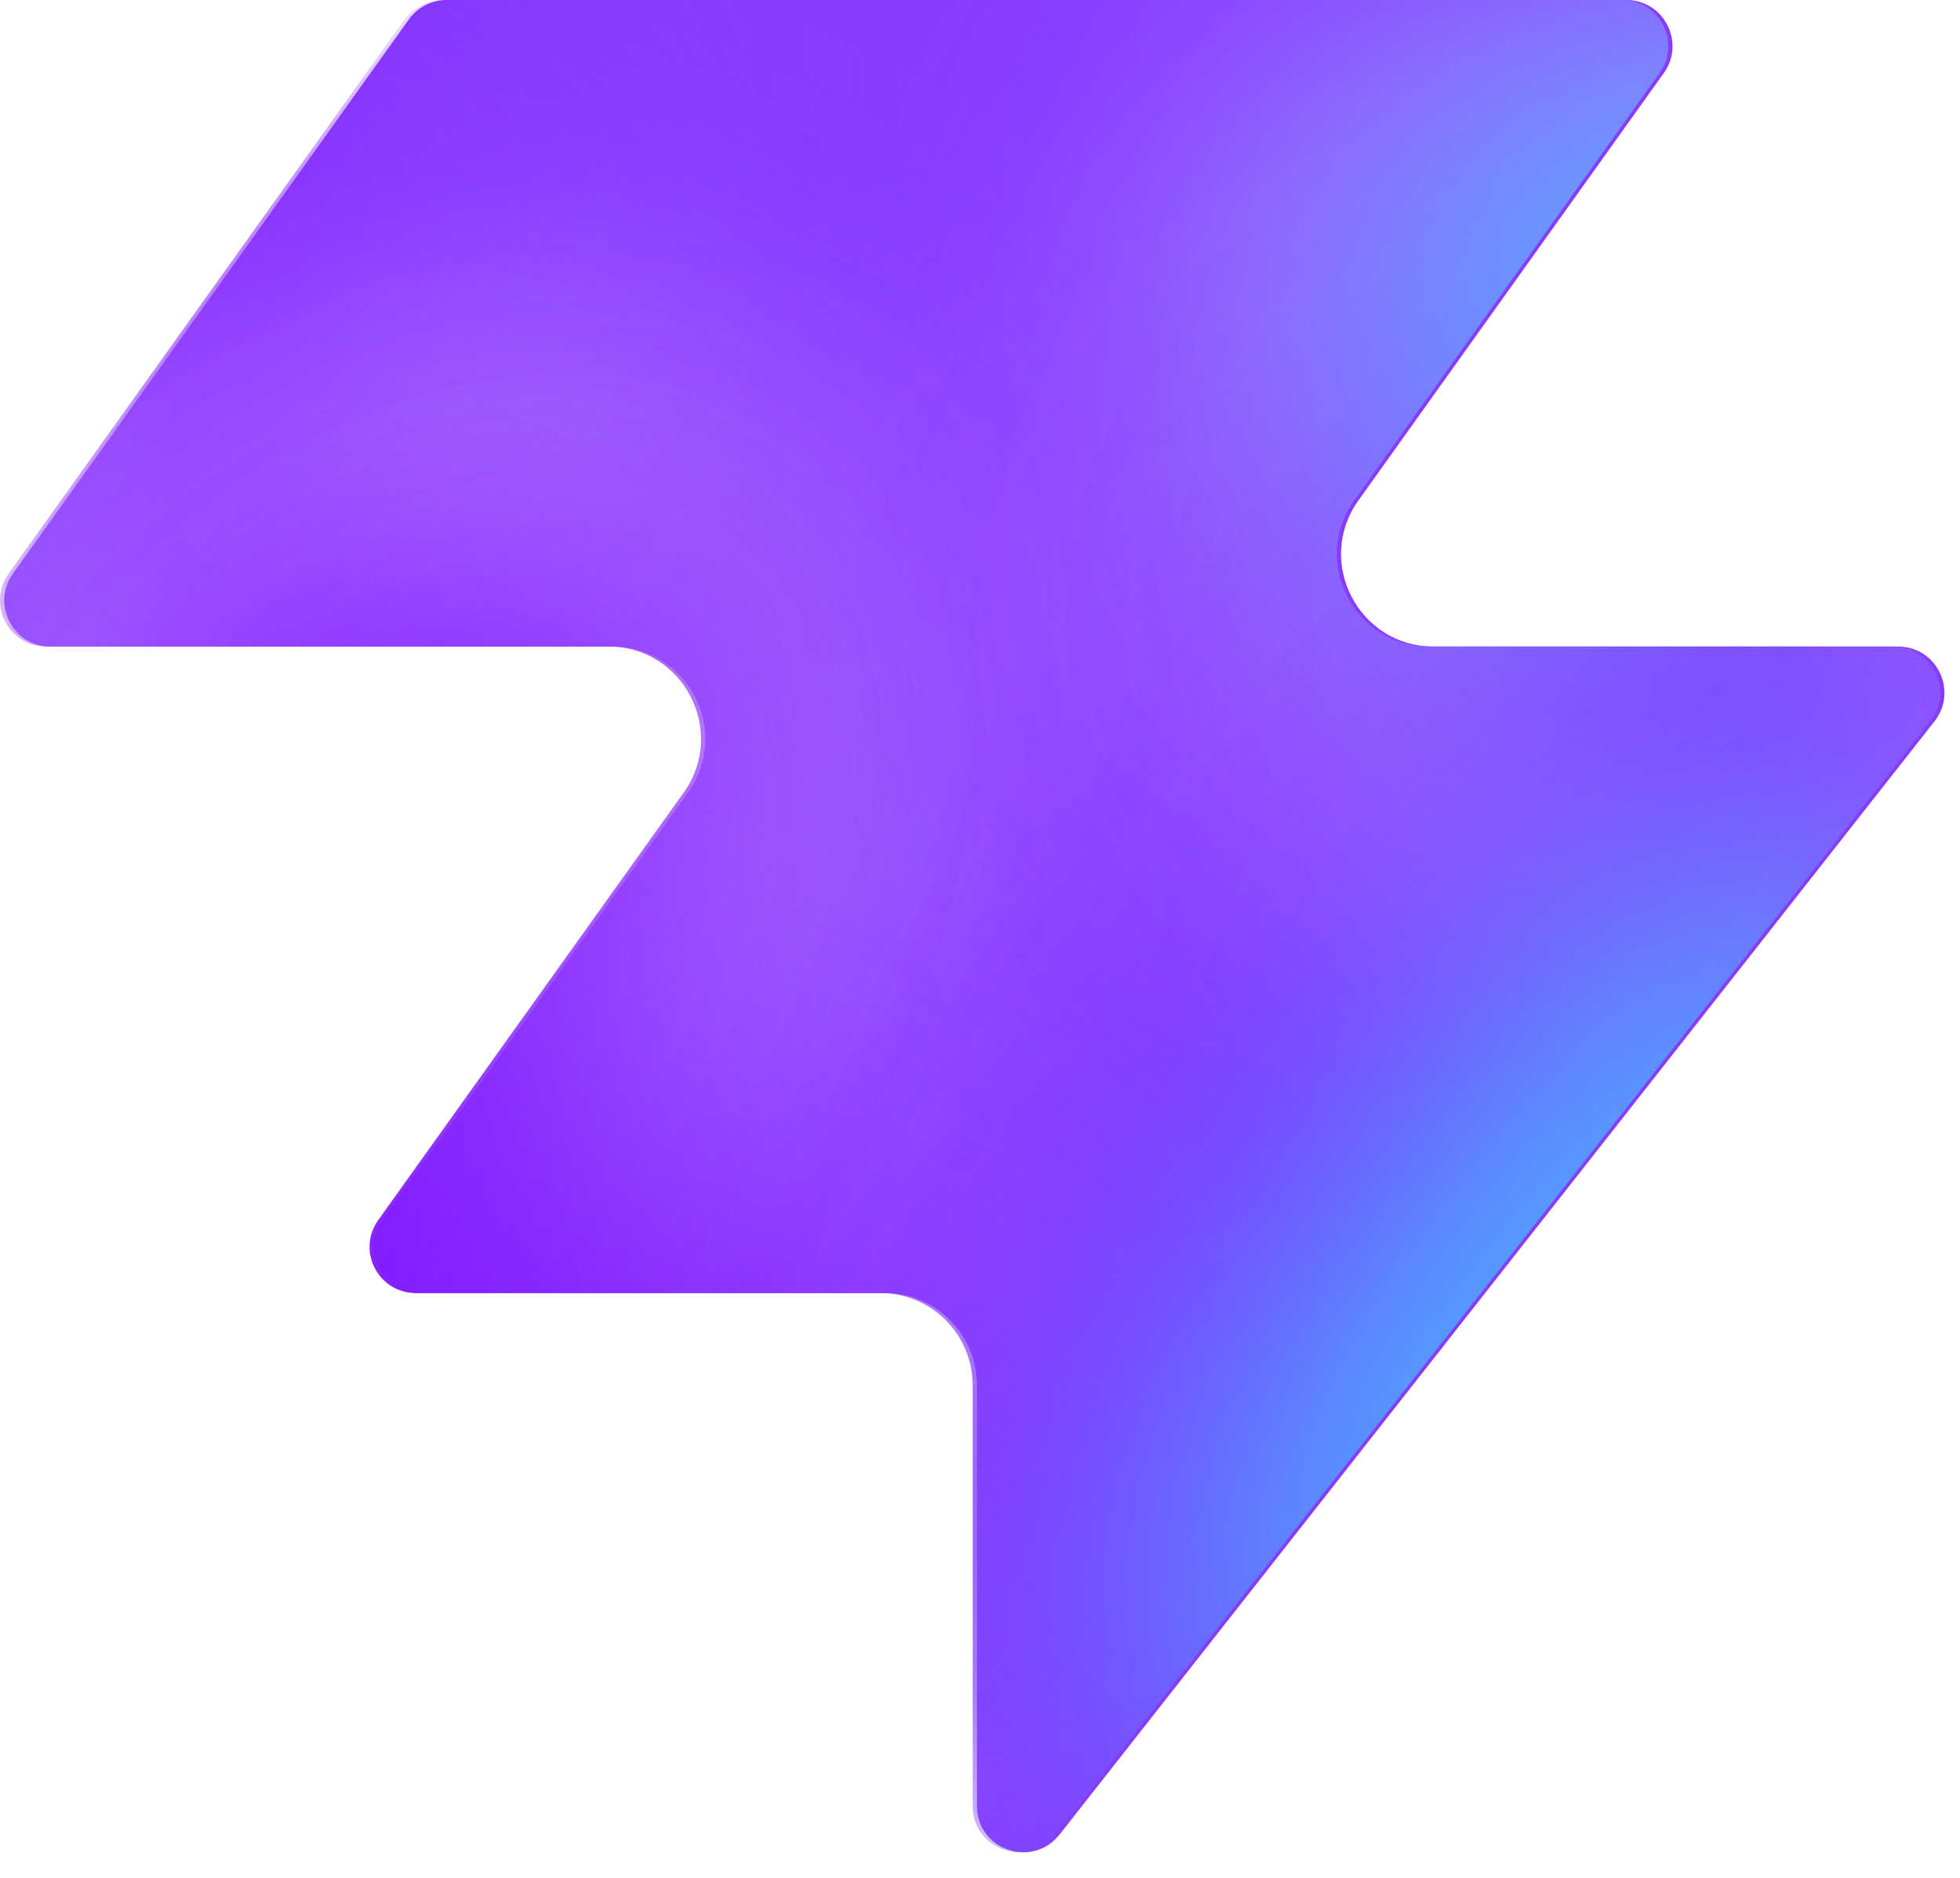
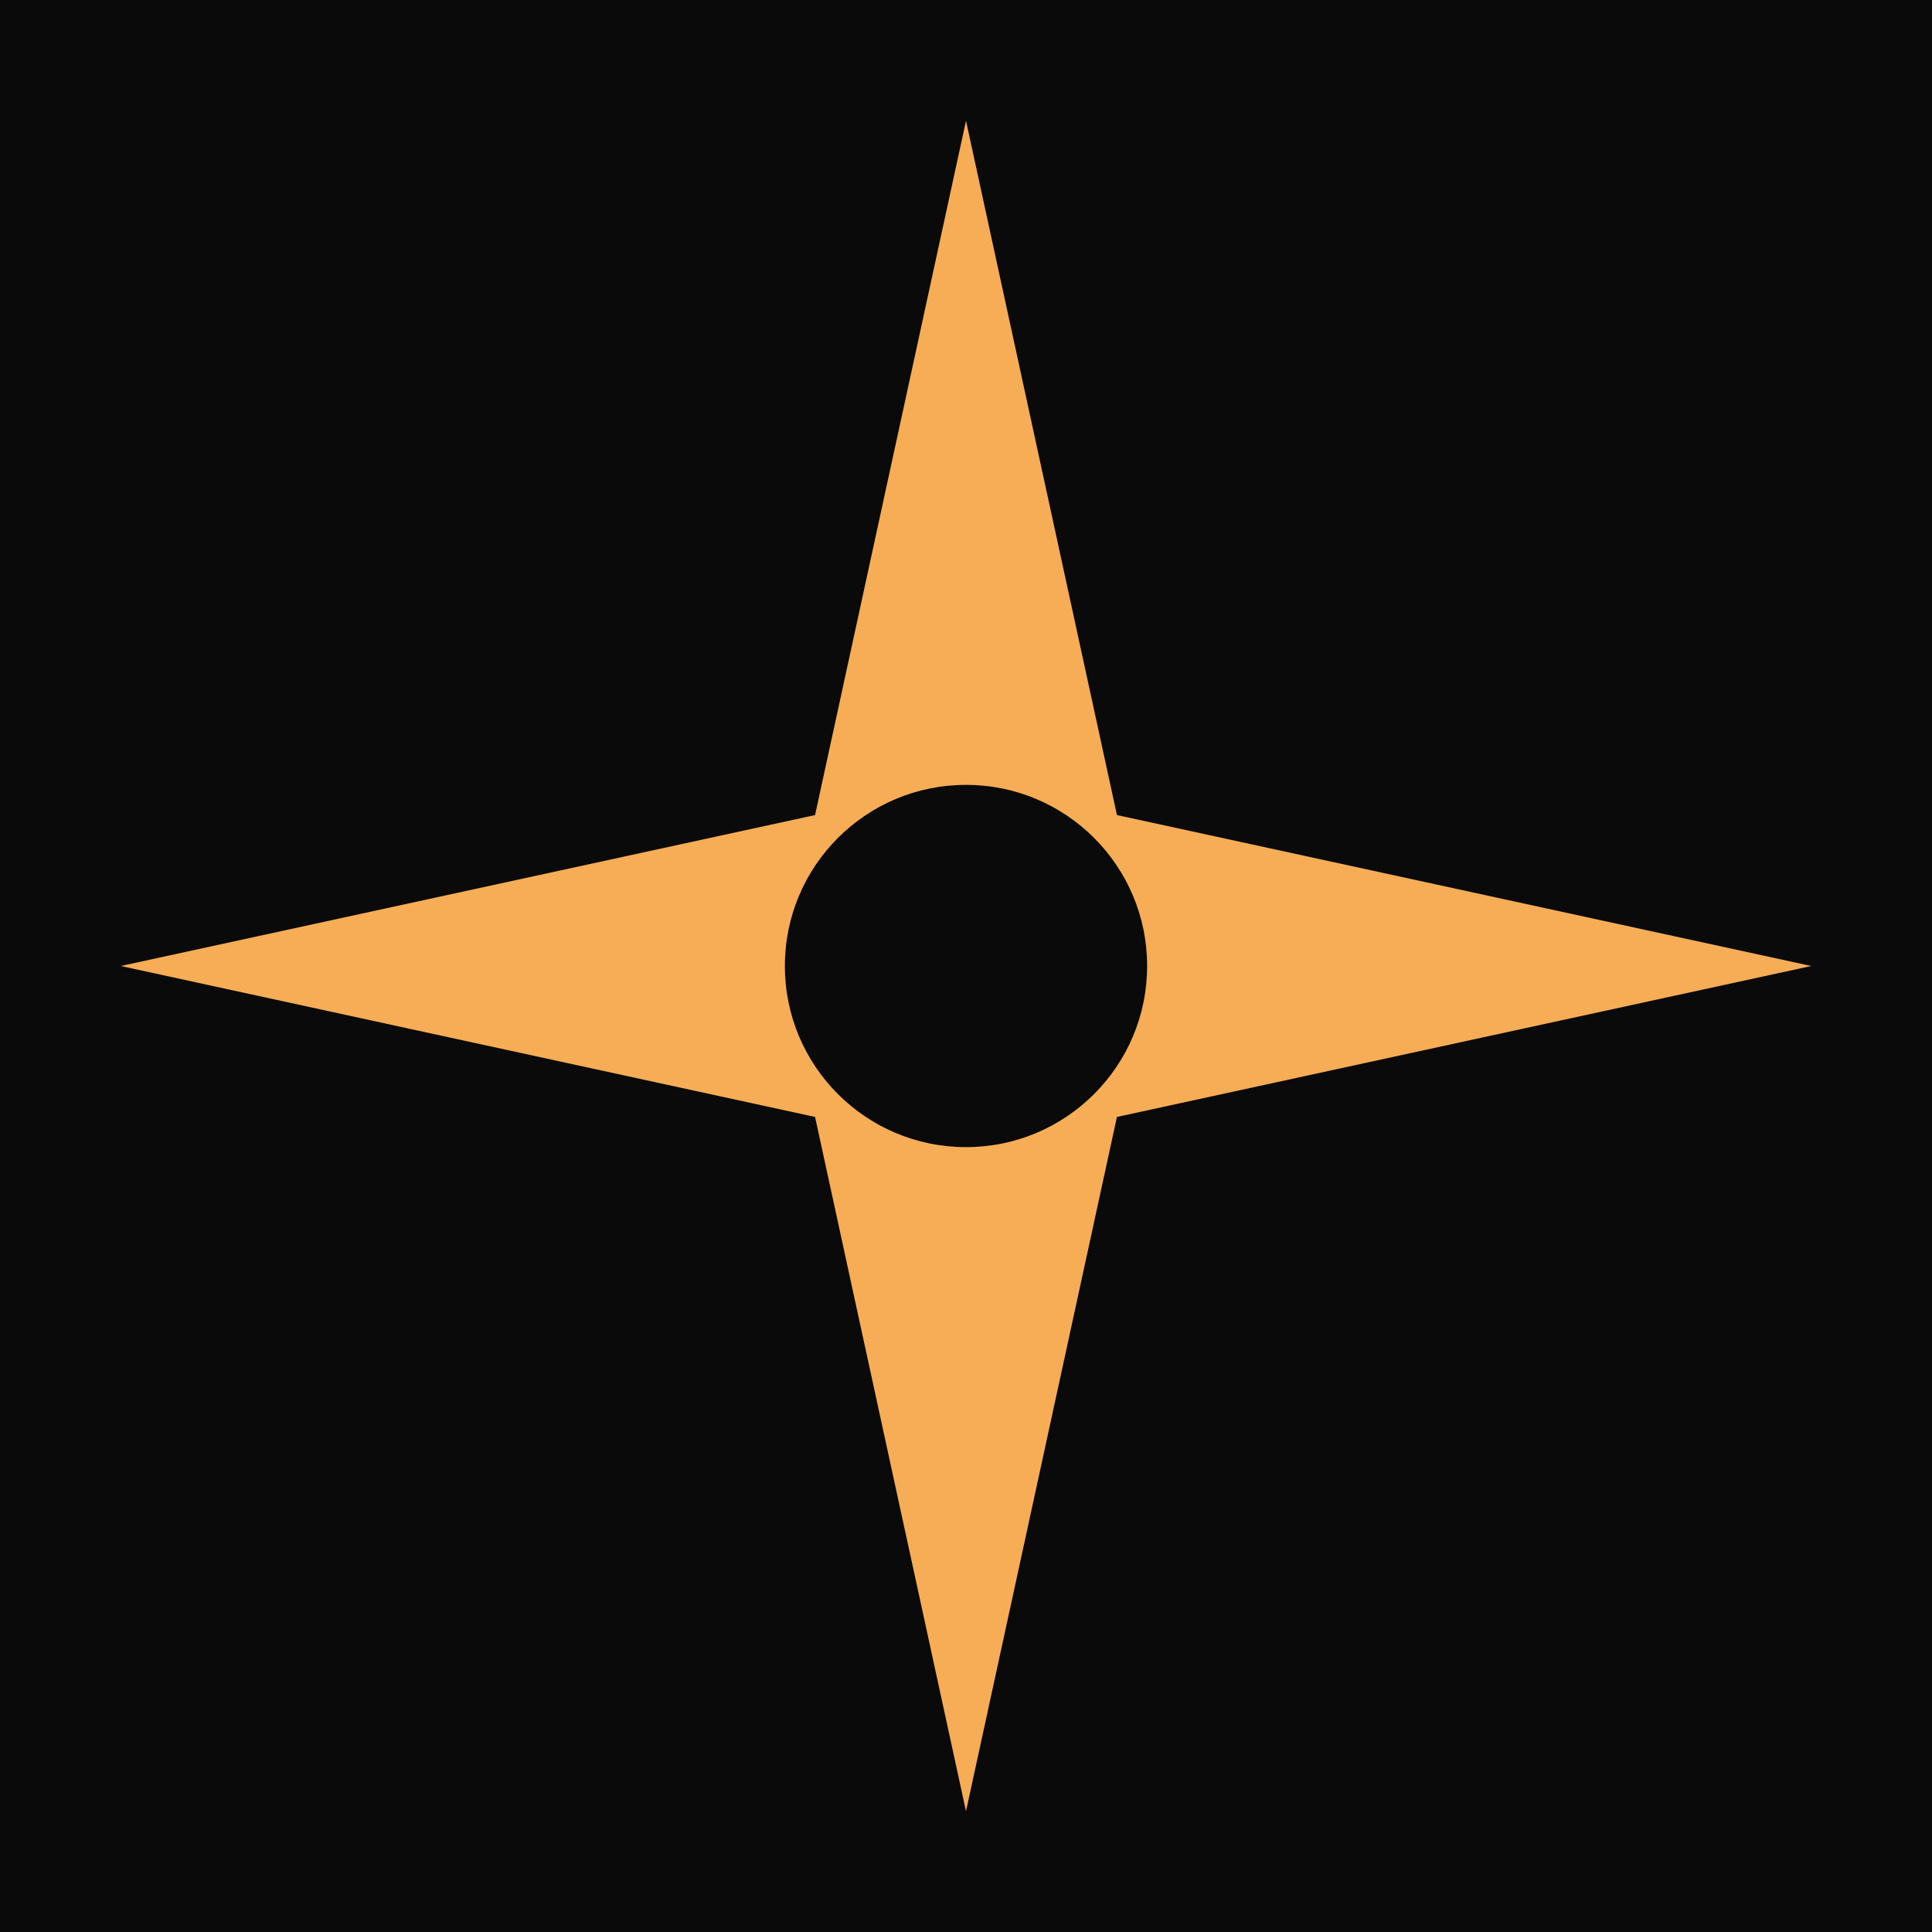
- <svg xmlns="http://www.w3.org/2000/svg" width="48" height="46" fill="none" viewBox="0 0 48 46">
-   <path fill="#863bff" d="M25.946 44.938c-.664.845-2.021.375-2.021-.698V33.937a2.26 2.26 0 0 0-2.262-2.262H10.287c-.92 0-1.456-1.04-.92-1.788l7.48-10.471c1.07-1.497 0-3.578-1.842-3.578H1.237c-.92 0-1.456-1.04-.92-1.788L10.013.474c.214-.297.556-.474.92-.474h28.894c.92 0 1.456 1.04.92 1.788l-7.48 10.471c-1.07 1.498 0 3.579 1.842 3.579h11.377c.943 0 1.473 1.088.89 1.83L25.947 44.94z" style="fill:#863bff;fill:color(display-p3 .525 .23 1);fill-opacity:1" />
-   <mask id="a" width="48" height="46" x="0" y="0" maskUnits="userSpaceOnUse" style="mask-type:alpha">
-     <path fill="#000" d="M25.842 44.938c-.664.844-2.021.375-2.021-.698V33.937a2.26 2.26 0 0 0-2.262-2.262H10.183c-.92 0-1.456-1.04-.92-1.788l7.48-10.471c1.07-1.498 0-3.579-1.842-3.579H1.133c-.92 0-1.456-1.04-.92-1.787L9.91.473c.214-.297.556-.474.92-.474h28.894c.92 0 1.456 1.04.92 1.788l-7.48 10.471c-1.07 1.498 0 3.578 1.842 3.578h11.377c.943 0 1.473 1.088.89 1.832L25.843 44.94z" style="fill:#000;fill-opacity:1" />
-   </mask>
-   <g mask="url(#a)">
-     <g filter="url(#b)">
-       <ellipse cx="5.508" cy="14.704" fill="#ede6ff" rx="5.508" ry="14.704" style="fill:#ede6ff;fill:color(display-p3 .927 .903 1);fill-opacity:1" transform="matrix(.00324 1 1 -.00324 -4.47 31.516)" />
-     </g>
-     <g filter="url(#c)">
-       <ellipse cx="10.399" cy="29.851" fill="#ede6ff" rx="10.399" ry="29.851" style="fill:#ede6ff;fill:color(display-p3 .927 .903 1);fill-opacity:1" transform="matrix(.00324 1 1 -.00324 -39.328 7.883)" />
-     </g>
-     <g filter="url(#d)">
-       <ellipse cx="5.508" cy="30.487" fill="#7e14ff" rx="5.508" ry="30.487" style="fill:#7e14ff;fill:color(display-p3 .492 .077 1);fill-opacity:1" transform="rotate(89.814 -25.913 -14.639)scale(1 -1)" />
-     </g>
-     <g filter="url(#e)">
-       <ellipse cx="5.508" cy="30.599" fill="#7e14ff" rx="5.508" ry="30.599" style="fill:#7e14ff;fill:color(display-p3 .492 .077 1);fill-opacity:1" transform="rotate(89.814 -32.644 -3.334)scale(1 -1)" />
-     </g>
-     <g filter="url(#f)">
-       <ellipse cx="5.508" cy="30.599" fill="#7e14ff" rx="5.508" ry="30.599" style="fill:#7e14ff;fill:color(display-p3 .492 .077 1);fill-opacity:1" transform="matrix(.00324 1 1 -.00324 -34.34 30.47)" />
-     </g>
-     <g filter="url(#g)">
-       <ellipse cx="14.072" cy="22.078" fill="#ede6ff" rx="14.072" ry="22.078" style="fill:#ede6ff;fill:color(display-p3 .927 .903 1);fill-opacity:1" transform="rotate(93.35 24.506 48.493)scale(-1 1)" />
-     </g>
-     <g filter="url(#h)">
-       <ellipse cx="3.47" cy="21.501" fill="#7e14ff" rx="3.47" ry="21.501" style="fill:#7e14ff;fill:color(display-p3 .492 .077 1);fill-opacity:1" transform="rotate(89.009 28.708 47.59)scale(-1 1)" />
-     </g>
-     <g filter="url(#i)">
-       <ellipse cx="3.47" cy="21.501" fill="#7e14ff" rx="3.47" ry="21.501" style="fill:#7e14ff;fill:color(display-p3 .492 .077 1);fill-opacity:1" transform="rotate(89.009 28.708 47.59)scale(-1 1)" />
-     </g>
-     <g filter="url(#j)">
-       <ellipse cx=".387" cy="8.972" fill="#7e14ff" rx="4.407" ry="29.108" style="fill:#7e14ff;fill:color(display-p3 .492 .077 1);fill-opacity:1" transform="rotate(39.51 .387 8.972)" />
-     </g>
-     <g filter="url(#k)">
-       <ellipse cx="47.523" cy="-6.092" fill="#7e14ff" rx="4.407" ry="29.108" style="fill:#7e14ff;fill:color(display-p3 .492 .077 1);fill-opacity:1" transform="rotate(37.892 47.523 -6.092)" />
-     </g>
-     <g filter="url(#l)">
-       <ellipse cx="41.412" cy="6.333" fill="#47bfff" rx="5.971" ry="9.665" style="fill:#47bfff;fill:color(display-p3 .28 .748 1);fill-opacity:1" transform="rotate(37.892 41.412 6.333)" />
-     </g>
-     <g filter="url(#m)">
-       <ellipse cx="-1.879" cy="38.332" fill="#7e14ff" rx="4.407" ry="29.108" style="fill:#7e14ff;fill:color(display-p3 .492 .077 1);fill-opacity:1" transform="rotate(37.892 -1.88 38.332)" />
-     </g>
-     <g filter="url(#n)">
-       <ellipse cx="-1.879" cy="38.332" fill="#7e14ff" rx="4.407" ry="29.108" style="fill:#7e14ff;fill:color(display-p3 .492 .077 1);fill-opacity:1" transform="rotate(37.892 -1.88 38.332)" />
-     </g>
-     <g filter="url(#o)">
-       <ellipse cx="35.651" cy="29.907" fill="#7e14ff" rx="4.407" ry="29.108" style="fill:#7e14ff;fill:color(display-p3 .492 .077 1);fill-opacity:1" transform="rotate(37.892 35.651 29.907)" />
-     </g>
-     <g filter="url(#p)">
-       <ellipse cx="38.418" cy="32.4" fill="#47bfff" rx="5.971" ry="15.297" style="fill:#47bfff;fill:color(display-p3 .28 .748 1);fill-opacity:1" transform="rotate(37.892 38.418 32.4)" />
-     </g>
-   </g>
-   <defs>
-     <filter id="b" width="60.045" height="41.654" x="-19.77" y="16.149" color-interpolation-filters="sRGB" filterUnits="userSpaceOnUse">
-       <feFlood flood-opacity="0" result="BackgroundImageFix" />
-       <feBlend in="SourceGraphic" in2="BackgroundImageFix" result="shape" />
-       <feGaussianBlur result="effect1_foregroundBlur_2002_17158" stdDeviation="7.659" />
-     </filter>
-     <filter id="c" width="90.34" height="51.437" x="-54.613" y="-7.533" color-interpolation-filters="sRGB" filterUnits="userSpaceOnUse">
-       <feFlood flood-opacity="0" result="BackgroundImageFix" />
-       <feBlend in="SourceGraphic" in2="BackgroundImageFix" result="shape" />
-       <feGaussianBlur result="effect1_foregroundBlur_2002_17158" stdDeviation="7.659" />
-     </filter>
-     <filter id="d" width="79.355" height="29.4" x="-49.64" y="2.03" color-interpolation-filters="sRGB" filterUnits="userSpaceOnUse">
-       <feFlood flood-opacity="0" result="BackgroundImageFix" />
-       <feBlend in="SourceGraphic" in2="BackgroundImageFix" result="shape" />
-       <feGaussianBlur result="effect1_foregroundBlur_2002_17158" stdDeviation="4.596" />
-     </filter>
-     <filter id="e" width="79.579" height="29.4" x="-45.045" y="20.029" color-interpolation-filters="sRGB" filterUnits="userSpaceOnUse">
-       <feFlood flood-opacity="0" result="BackgroundImageFix" />
-       <feBlend in="SourceGraphic" in2="BackgroundImageFix" result="shape" />
-       <feGaussianBlur result="effect1_foregroundBlur_2002_17158" stdDeviation="4.596" />
-     </filter>
-     <filter id="f" width="79.579" height="29.4" x="-43.513" y="21.178" color-interpolation-filters="sRGB" filterUnits="userSpaceOnUse">
-       <feFlood flood-opacity="0" result="BackgroundImageFix" />
-       <feBlend in="SourceGraphic" in2="BackgroundImageFix" result="shape" />
-       <feGaussianBlur result="effect1_foregroundBlur_2002_17158" stdDeviation="4.596" />
-     </filter>
-     <filter id="g" width="74.749" height="58.852" x="15.756" y="-17.901" color-interpolation-filters="sRGB" filterUnits="userSpaceOnUse">
-       <feFlood flood-opacity="0" result="BackgroundImageFix" />
-       <feBlend in="SourceGraphic" in2="BackgroundImageFix" result="shape" />
-       <feGaussianBlur result="effect1_foregroundBlur_2002_17158" stdDeviation="7.659" />
-     </filter>
-     <filter id="h" width="61.377" height="25.362" x="23.548" y="2.284" color-interpolation-filters="sRGB" filterUnits="userSpaceOnUse">
-       <feFlood flood-opacity="0" result="BackgroundImageFix" />
-       <feBlend in="SourceGraphic" in2="BackgroundImageFix" result="shape" />
-       <feGaussianBlur result="effect1_foregroundBlur_2002_17158" stdDeviation="4.596" />
-     </filter>
-     <filter id="i" width="61.377" height="25.362" x="23.548" y="2.284" color-interpolation-filters="sRGB" filterUnits="userSpaceOnUse">
-       <feFlood flood-opacity="0" result="BackgroundImageFix" />
-       <feBlend in="SourceGraphic" in2="BackgroundImageFix" result="shape" />
-       <feGaussianBlur result="effect1_foregroundBlur_2002_17158" stdDeviation="4.596" />
-     </filter>
-     <filter id="j" width="56.045" height="63.649" x="-27.636" y="-22.853" color-interpolation-filters="sRGB" filterUnits="userSpaceOnUse">
-       <feFlood flood-opacity="0" result="BackgroundImageFix" />
-       <feBlend in="SourceGraphic" in2="BackgroundImageFix" result="shape" />
-       <feGaussianBlur result="effect1_foregroundBlur_2002_17158" stdDeviation="4.596" />
-     </filter>
-     <filter id="k" width="54.814" height="64.646" x="20.116" y="-38.415" color-interpolation-filters="sRGB" filterUnits="userSpaceOnUse">
-       <feFlood flood-opacity="0" result="BackgroundImageFix" />
-       <feBlend in="SourceGraphic" in2="BackgroundImageFix" result="shape" />
-       <feGaussianBlur result="effect1_foregroundBlur_2002_17158" stdDeviation="4.596" />
-     </filter>
-     <filter id="l" width="33.541" height="35.313" x="24.641" y="-11.323" color-interpolation-filters="sRGB" filterUnits="userSpaceOnUse">
-       <feFlood flood-opacity="0" result="BackgroundImageFix" />
-       <feBlend in="SourceGraphic" in2="BackgroundImageFix" result="shape" />
-       <feGaussianBlur result="effect1_foregroundBlur_2002_17158" stdDeviation="4.596" />
-     </filter>
-     <filter id="m" width="54.814" height="64.646" x="-29.286" y="6.009" color-interpolation-filters="sRGB" filterUnits="userSpaceOnUse">
-       <feFlood flood-opacity="0" result="BackgroundImageFix" />
-       <feBlend in="SourceGraphic" in2="BackgroundImageFix" result="shape" />
-       <feGaussianBlur result="effect1_foregroundBlur_2002_17158" stdDeviation="4.596" />
-     </filter>
-     <filter id="n" width="54.814" height="64.646" x="-29.286" y="6.009" color-interpolation-filters="sRGB" filterUnits="userSpaceOnUse">
-       <feFlood flood-opacity="0" result="BackgroundImageFix" />
-       <feBlend in="SourceGraphic" in2="BackgroundImageFix" result="shape" />
-       <feGaussianBlur result="effect1_foregroundBlur_2002_17158" stdDeviation="4.596" />
-     </filter>
-     <filter id="o" width="54.814" height="64.646" x="8.244" y="-2.416" color-interpolation-filters="sRGB" filterUnits="userSpaceOnUse">
-       <feFlood flood-opacity="0" result="BackgroundImageFix" />
-       <feBlend in="SourceGraphic" in2="BackgroundImageFix" result="shape" />
-       <feGaussianBlur result="effect1_foregroundBlur_2002_17158" stdDeviation="4.596" />
-     </filter>
-     <filter id="p" width="39.409" height="43.623" x="18.713" y="10.588" color-interpolation-filters="sRGB" filterUnits="userSpaceOnUse">
-       <feFlood flood-opacity="0" result="BackgroundImageFix" />
-       <feBlend in="SourceGraphic" in2="BackgroundImageFix" result="shape" />
-       <feGaussianBlur result="effect1_foregroundBlur_2002_17158" stdDeviation="4.596" />
-     </filter>
-   </defs>
+ <svg xmlns="http://www.w3.org/2000/svg" viewBox="0 0 32 32">
+   <rect width="32" height="32" fill="#0A0A0A" />
+   <path d="M16 2 L18.5 13.5 L30 16 L18.5 18.5 L16 30 L13.5 18.5 L2 16 L13.5 13.5 Z" fill="#F6AD55" />
+   <circle cx="16" cy="16" r="3" fill="#0A0A0A" />
</svg>
